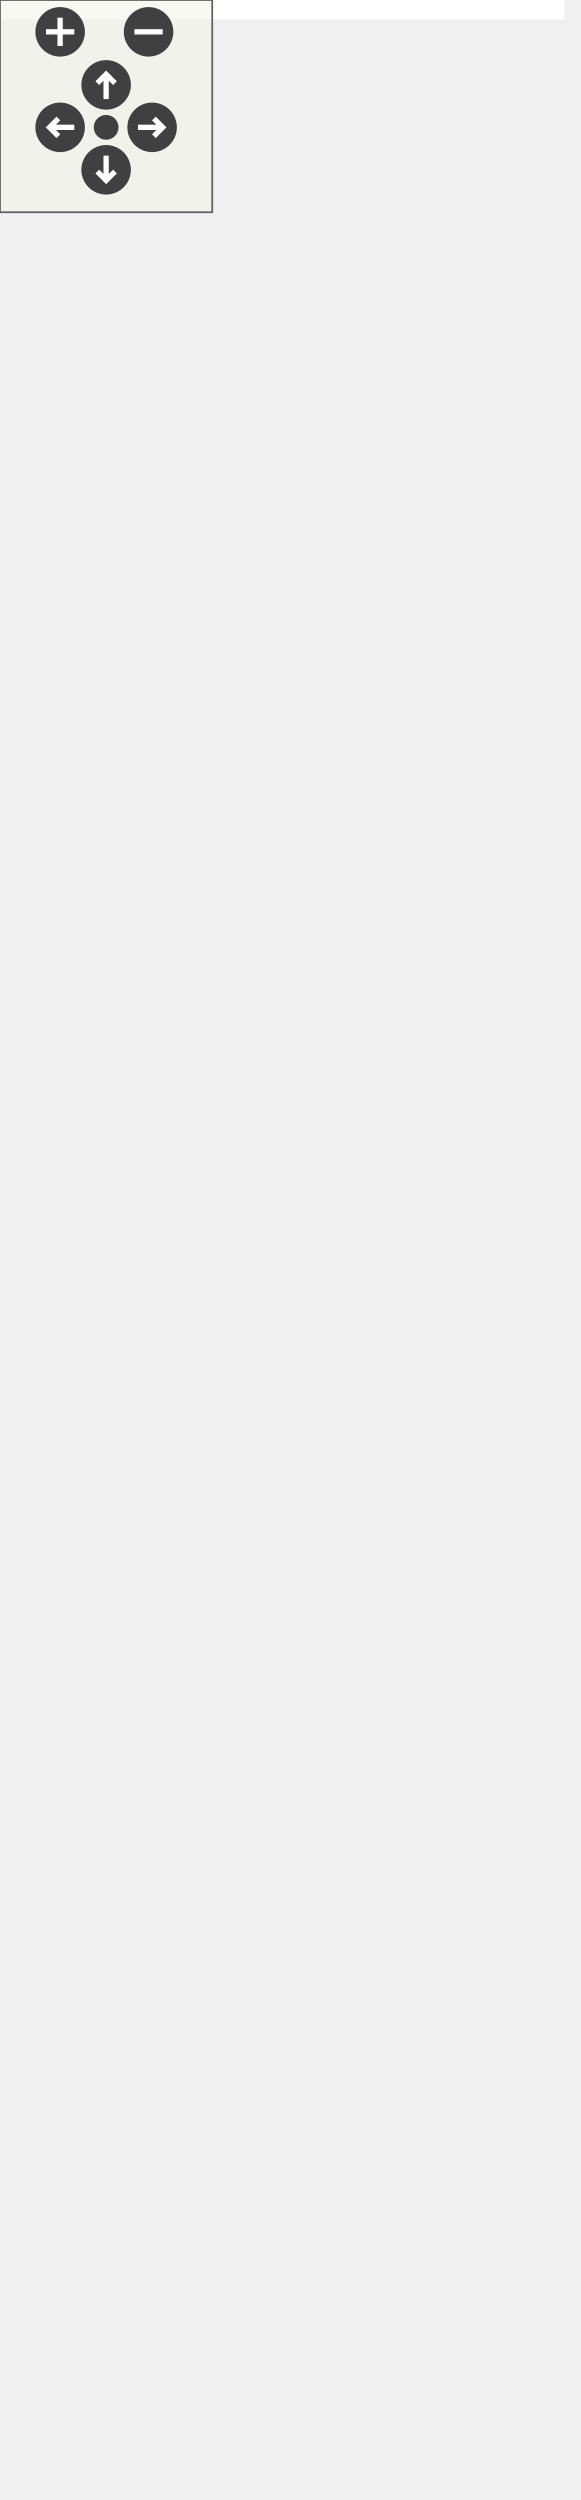
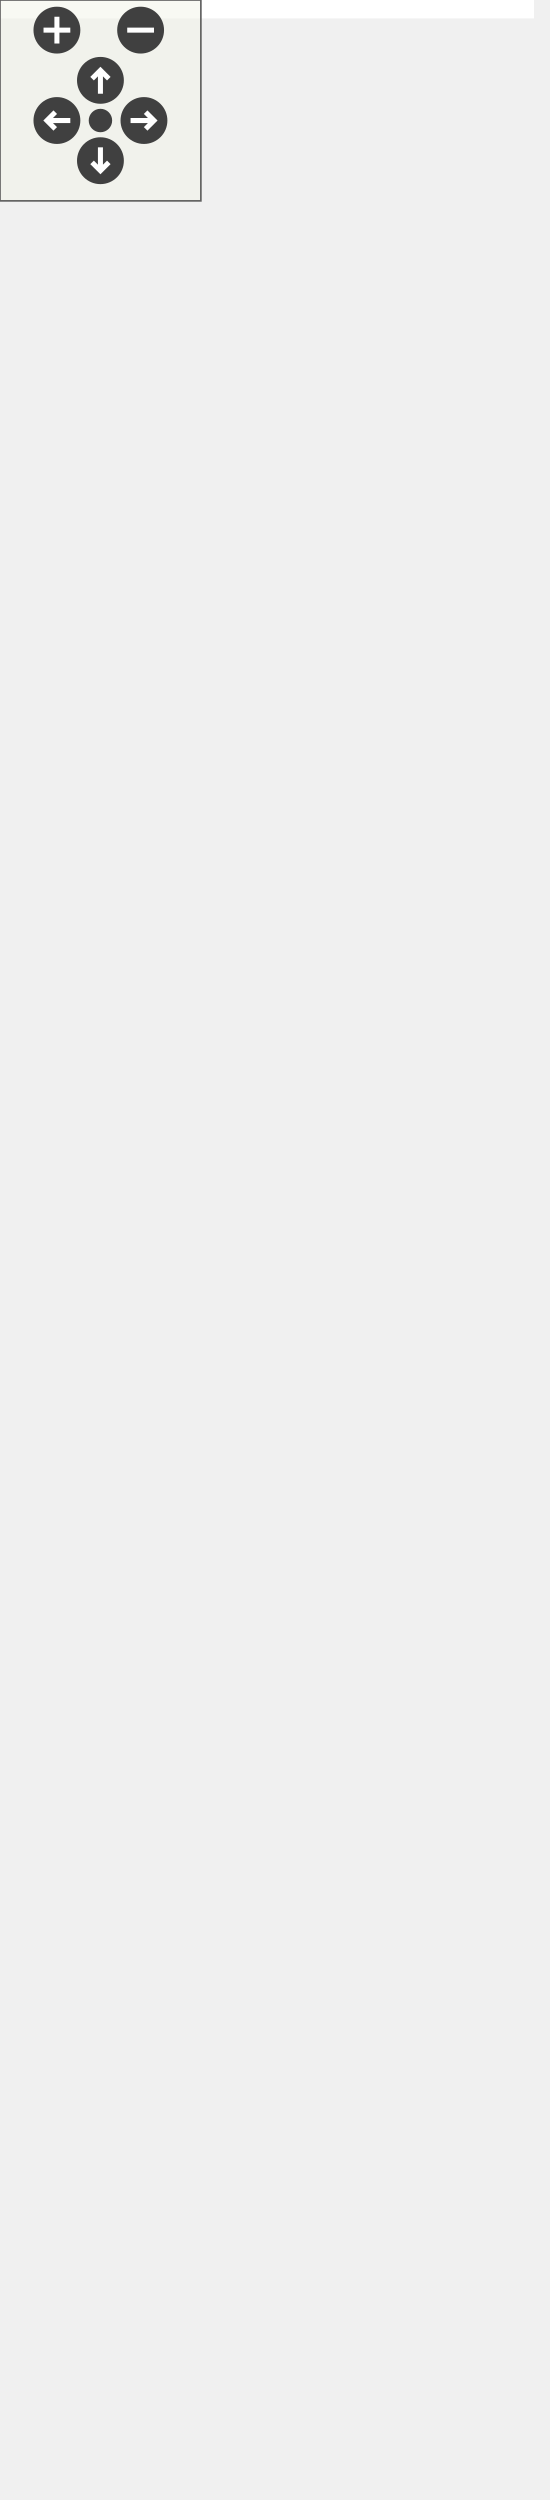
<svg xmlns="http://www.w3.org/2000/svg" xmlns:xlink="http://www.w3.org/1999/xlink" id="main" version="1.1" xml:space="preserve">
  <defs>
    <circle id="rim" cx="0" cy="0" r="7" />
    <circle id="rim2" cx="0" cy="0" r="3.5" />
    <g id="zoomPlus">
      <use xlink:href="#rim" fill="#404040">
        <set attributeName="fill" to="#808080" begin="zoomplus.mouseover" end="zoomplus.mouseout" />
      </use>
      <path d="M-4,0h8M0,-4v8" fill="none" stroke="white" stroke-width="1.5" pointer-events="none" />
    </g>
    <g id="zoomMin">
      <use xlink:href="#rim" fill="#404040">
        <set attributeName="fill" to="#808080" begin="zoomminus.mouseover" end="zoomminus.mouseout" />
      </use>
      <path d="M-4,0h8" fill="none" stroke="white" stroke-width="1.5" pointer-events="none" />
    </g>
    <g id="dirArrow">
      <path fill="none" stroke="white" stroke-width="1.5" d="M0,-3.0v7 M-2.5,-0.5L0,-3.0L2.5,-0.5" />
    </g>
    <g id="resetDef">
      <use xlink:href="#rim2" fill="#404040">
        <set attributeName="fill" to="#808080" begin="reset.mouseover" end="reset.mouseout" />
      </use>
    </g>
  </defs>
  <svg id="graph" class="graph">
    <g id="viewport">
-       <polygon fill="white" stroke="white" points="-4,5 -4,-646 159,-646 159,5 -4,5" />
+       <polygon fill="white" stroke="white" points="-4,5 -4,-686 159,-686 159,5 -4,5" />
      <g id="node1" class="node">
-         <polygon fill="#bfbfbf" stroke="black" points="23.5,-565 23.5,-641 130.5,-641 130.5,-565 23.5,-565" />
-         <text text-anchor="middle" x="77" y="-628" font-family="Helvetica,sans-Serif" font-size="10.00">IMagicUser</text>
-         <polyline fill="none" stroke="black" points="23.5,-620 130.5,-620 " />
-         <text text-anchor="start" x="31.5" y="-607" font-family="Helvetica,sans-Serif" font-size="10.00">+ MagicSkills</text>
-         <polyline fill="none" stroke="black" points="23.5,-599 130.5,-599 " />
-         <text text-anchor="start" x="31.5" y="-586" font-family="Helvetica,sans-Serif" font-size="10.00">+ LearnMagicSkill()</text>
-         <text text-anchor="start" x="31.5" y="-573" font-family="Helvetica,sans-Serif" font-size="10.00">+ TriggerMagicSkill()</text>
+         <polygon fill="#bfbfbf" stroke="black" points="23.5,-605 23.5,-681 130.5,-681 130.5,-605 23.5,-605" />
+         <text text-anchor="middle" x="77" y="-668" font-family="Helvetica,sans-Serif" font-size="10.00">IMagicUser</text>
+         <polyline fill="none" stroke="black" points="23.5,-660 130.5,-660 " />
+         <text text-anchor="start" x="31.5" y="-647" font-family="Helvetica,sans-Serif" font-size="10.00">+ MagicSkills</text>
+         <polyline fill="none" stroke="black" points="23.5,-639 130.5,-639 " />
+         <text text-anchor="start" x="31.5" y="-626" font-family="Helvetica,sans-Serif" font-size="10.00">+ LearnMagicSkill()</text>
+         <text text-anchor="start" x="31.5" y="-613" font-family="Helvetica,sans-Serif" font-size="10.00">+ TriggerMagicSkill()</text>
      </g>
      <g id="node3" class="node">
        <a xlink:href="../../d9/d5c/class_action_rpg_kit_1_1_character_1_1_base_character.xhtml" target="_top" xlink:title="Base implementation of a Character.">
-           <polygon fill="white" stroke="black" points="9.5,-126.5 9.5,-527.5 144.5,-527.5 144.5,-126.5 9.5,-126.5" />
-           <text text-anchor="middle" x="77" y="-514.5" font-family="Helvetica,sans-Serif" font-size="10.00">BaseCharacter</text>
-           <polyline fill="none" stroke="black" points="9.5,-506.5 144.5,-506.5 " />
-           <text text-anchor="start" x="17.5" y="-493.5" font-family="Helvetica,sans-Serif" font-size="10.00">+ Name</text>
-           <text text-anchor="start" x="17.5" y="-480.5" font-family="Helvetica,sans-Serif" font-size="10.00">+ Stats</text>
-           <text text-anchor="start" x="17.5" y="-467.5" font-family="Helvetica,sans-Serif" font-size="10.00">+ Inventory</text>
-           <text text-anchor="start" x="17.5" y="-454.5" font-family="Helvetica,sans-Serif" font-size="10.00">+ Magic</text>
-           <text text-anchor="start" x="17.5" y="-441.5" font-family="Helvetica,sans-Serif" font-size="10.00">+ MagicSkills</text>
-           <text text-anchor="start" x="17.5" y="-428.5" font-family="Helvetica,sans-Serif" font-size="10.00">+ Life</text>
-           <text text-anchor="start" x="17.5" y="-415.5" font-family="Helvetica,sans-Serif" font-size="10.00">+ Enemies</text>
-           <text text-anchor="start" x="17.5" y="-402.5" font-family="Helvetica,sans-Serif" font-size="10.00">+ CombatSkills</text>
-           <text text-anchor="start" x="17.5" y="-389.5" font-family="Helvetica,sans-Serif" font-size="10.00">- _magicSkills</text>
-           <text text-anchor="start" x="17.5" y="-376.5" font-family="Helvetica,sans-Serif" font-size="10.00">- _magicSkillEndTimes</text>
-           <text text-anchor="start" x="17.5" y="-363.5" font-family="Helvetica,sans-Serif" font-size="10.00">- _enemies</text>
-           <text text-anchor="start" x="17.5" y="-350.5" font-family="Helvetica,sans-Serif" font-size="10.00">- _combatSkills</text>
-           <text text-anchor="start" x="17.5" y="-337.5" font-family="Helvetica,sans-Serif" font-size="10.00">- _combatSkillEndTimes</text>
-           <polyline fill="none" stroke="black" points="9.5,-329.5 144.5,-329.5 " />
-           <text text-anchor="start" x="17.5" y="-316.5" font-family="Helvetica,sans-Serif" font-size="10.00">+ BaseCharacter()</text>
-           <text text-anchor="start" x="17.5" y="-303.5" font-family="Helvetica,sans-Serif" font-size="10.00">+ BaseCharacter()</text>
-           <text text-anchor="start" x="17.5" y="-290.5" font-family="Helvetica,sans-Serif" font-size="10.00">+ ToString()</text>
-           <text text-anchor="start" x="17.5" y="-277.5" font-family="Helvetica,sans-Serif" font-size="10.00">+ LearnMagicSkill()</text>
-           <text text-anchor="start" x="17.5" y="-264.5" font-family="Helvetica,sans-Serif" font-size="10.00">+ TriggerMagicSkill()</text>
-           <text text-anchor="start" x="17.5" y="-251.5" font-family="Helvetica,sans-Serif" font-size="10.00">+ PreUseCountdown()</text>
-           <text text-anchor="start" x="17.5" y="-238.5" font-family="Helvetica,sans-Serif" font-size="10.00">+ AddEnemy()</text>
-           <text text-anchor="start" x="17.5" y="-225.5" font-family="Helvetica,sans-Serif" font-size="10.00">+ LearnCombatSkill()</text>
-           <text text-anchor="start" x="17.5" y="-212.5" font-family="Helvetica,sans-Serif" font-size="10.00">+ TriggerCombatSkill()</text>
-           <text text-anchor="start" x="17.5" y="-199.5" font-family="Helvetica,sans-Serif" font-size="10.00">+ PreUseCountdown()</text>
-           <text text-anchor="start" x="17.5" y="-186.5" font-family="Helvetica,sans-Serif" font-size="10.00">+ OnAttacked()</text>
-           <text text-anchor="start" x="17.5" y="-173.5" font-family="Helvetica,sans-Serif" font-size="10.00">- UseMagicSkill()</text>
-           <text text-anchor="start" x="17.5" y="-160.5" font-family="Helvetica,sans-Serif" font-size="10.00">- MagicSkillCanBeUsed()</text>
-           <text text-anchor="start" x="17.5" y="-147.5" font-family="Helvetica,sans-Serif" font-size="10.00">- UseCombatSkill()</text>
-           <text text-anchor="start" x="17.5" y="-134.5" font-family="Helvetica,sans-Serif" font-size="10.00">- CombatSkillCanBeUsed()</text>
+           <polygon fill="white" stroke="black" points="9.5,-127 9.5,-567 144.5,-567 144.5,-127 9.5,-127" />
+           <text text-anchor="middle" x="77" y="-554" font-family="Helvetica,sans-Serif" font-size="10.00">BaseCharacter</text>
+           <polyline fill="none" stroke="black" points="9.5,-546 144.5,-546 " />
+           <text text-anchor="start" x="17.5" y="-533" font-family="Helvetica,sans-Serif" font-size="10.00">+ _idleState</text>
+           <text text-anchor="start" x="17.5" y="-520" font-family="Helvetica,sans-Serif" font-size="10.00">+ Name</text>
+           <text text-anchor="start" x="17.5" y="-507" font-family="Helvetica,sans-Serif" font-size="10.00">+ Stats</text>
+           <text text-anchor="start" x="17.5" y="-494" font-family="Helvetica,sans-Serif" font-size="10.00">+ Inventory</text>
+           <text text-anchor="start" x="17.5" y="-481" font-family="Helvetica,sans-Serif" font-size="10.00">+ CurrentState</text>
+           <text text-anchor="start" x="17.5" y="-468" font-family="Helvetica,sans-Serif" font-size="10.00">+ Magic</text>
+           <text text-anchor="start" x="17.5" y="-455" font-family="Helvetica,sans-Serif" font-size="10.00">+ MagicSkills</text>
+           <text text-anchor="start" x="17.5" y="-442" font-family="Helvetica,sans-Serif" font-size="10.00">+ Life</text>
+           <text text-anchor="start" x="17.5" y="-429" font-family="Helvetica,sans-Serif" font-size="10.00">+ Enemies</text>
+           <text text-anchor="start" x="17.5" y="-416" font-family="Helvetica,sans-Serif" font-size="10.00">+ CombatSkills</text>
+           <text text-anchor="start" x="17.5" y="-403" font-family="Helvetica,sans-Serif" font-size="10.00">- _currentState</text>
+           <text text-anchor="start" x="17.5" y="-390" font-family="Helvetica,sans-Serif" font-size="10.00">- _magicSkills</text>
+           <text text-anchor="start" x="17.5" y="-377" font-family="Helvetica,sans-Serif" font-size="10.00">- _magicSkillEndTimes</text>
+           <text text-anchor="start" x="17.5" y="-364" font-family="Helvetica,sans-Serif" font-size="10.00">- _enemies</text>
+           <text text-anchor="start" x="17.5" y="-351" font-family="Helvetica,sans-Serif" font-size="10.00">- _combatSkills</text>
+           <text text-anchor="start" x="17.5" y="-338" font-family="Helvetica,sans-Serif" font-size="10.00">- _combatSkillEndTimes</text>
+           <polyline fill="none" stroke="black" points="9.5,-330 144.5,-330 " />
+           <text text-anchor="start" x="17.5" y="-317" font-family="Helvetica,sans-Serif" font-size="10.00">+ BaseCharacter()</text>
+           <text text-anchor="start" x="17.5" y="-304" font-family="Helvetica,sans-Serif" font-size="10.00">+ BaseCharacter()</text>
+           <text text-anchor="start" x="17.5" y="-291" font-family="Helvetica,sans-Serif" font-size="10.00">+ ToString()</text>
+           <text text-anchor="start" x="17.5" y="-278" font-family="Helvetica,sans-Serif" font-size="10.00">+ LearnMagicSkill()</text>
+           <text text-anchor="start" x="17.5" y="-265" font-family="Helvetica,sans-Serif" font-size="10.00">+ TriggerMagicSkill()</text>
+           <text text-anchor="start" x="17.5" y="-252" font-family="Helvetica,sans-Serif" font-size="10.00">+ PreUseCountdown()</text>
+           <text text-anchor="start" x="17.5" y="-239" font-family="Helvetica,sans-Serif" font-size="10.00">+ AddEnemy()</text>
+           <text text-anchor="start" x="17.5" y="-226" font-family="Helvetica,sans-Serif" font-size="10.00">+ LearnCombatSkill()</text>
+           <text text-anchor="start" x="17.5" y="-213" font-family="Helvetica,sans-Serif" font-size="10.00">+ TriggerCombatSkill()</text>
+           <text text-anchor="start" x="17.5" y="-200" font-family="Helvetica,sans-Serif" font-size="10.00">+ PreUseCountdown()</text>
+           <text text-anchor="start" x="17.5" y="-187" font-family="Helvetica,sans-Serif" font-size="10.00">+ OnAttacked()</text>
+           <text text-anchor="start" x="17.5" y="-174" font-family="Helvetica,sans-Serif" font-size="10.00">- UseMagicSkill()</text>
+           <text text-anchor="start" x="17.5" y="-161" font-family="Helvetica,sans-Serif" font-size="10.00">- MagicSkillCanBeUsed()</text>
+           <text text-anchor="start" x="17.5" y="-148" font-family="Helvetica,sans-Serif" font-size="10.00">- UseCombatSkill()</text>
+           <text text-anchor="start" x="17.5" y="-135" font-family="Helvetica,sans-Serif" font-size="10.00">- CombatSkillCanBeUsed()</text>
        </a>
      </g>
      <g id="edge2" class="edge">
-         <path fill="none" stroke="midnightblue" d="M77,-554.781C77,-546.44 77,-537.326 77,-527.695" />
-         <polygon fill="none" stroke="midnightblue" points="73.5,-554.913 77,-564.913 80.5,-554.913 73.5,-554.913" />
+         <path fill="none" stroke="midnightblue" d="M77,-594.633C77,-586.161 77,-576.877 77,-567.03" />
+         <polygon fill="none" stroke="midnightblue" points="73.5,-594.909 77,-604.909 80.5,-594.909 73.5,-594.909" />
      </g>
      <g id="node5" class="node">
        <a xlink:href="../../d2/df0/class_action_rpg_kit_1_1_character_1_1_enemy.xhtml" target="_top" xlink:title="Representation of a Hostile, game controlled character.">
-           <polygon fill="white" stroke="black" points="0,-7 0,-83 68,-83 68,-7 0,-7" />
-           <text text-anchor="middle" x="34" y="-70" font-family="Helvetica,sans-Serif" font-size="10.00">Enemy</text>
-           <polyline fill="none" stroke="black" points="0,-62 68,-62 " />
-           <text text-anchor="start" x="8" y="-49" font-family="Helvetica,sans-Serif" font-size="10.00">+ Inventory</text>
-           <text text-anchor="start" x="8" y="-36" font-family="Helvetica,sans-Serif" font-size="10.00">- _inventory</text>
-           <polyline fill="none" stroke="black" points="0,-28 68,-28 " />
-           <text text-anchor="start" x="8" y="-15" font-family="Helvetica,sans-Serif" font-size="10.00">+ Enemy()</text>
+           <polygon fill="white" stroke="black" points="0,-0.5 0,-89.5 68,-89.5 68,-0.5 0,-0.5" />
+           <text text-anchor="middle" x="34" y="-76.5" font-family="Helvetica,sans-Serif" font-size="10.00">Enemy</text>
+           <polyline fill="none" stroke="black" points="0,-68.5 68,-68.5 " />
+           <text text-anchor="start" x="8" y="-55.5" font-family="Helvetica,sans-Serif" font-size="10.00">+ Inventory</text>
+           <text text-anchor="start" x="8" y="-42.5" font-family="Helvetica,sans-Serif" font-size="10.00">- _inventory</text>
+           <polyline fill="none" stroke="black" points="0,-34.5 68,-34.5 " />
+           <text text-anchor="start" x="8" y="-21.5" font-family="Helvetica,sans-Serif" font-size="10.00">+ Enemy()</text>
+           <text text-anchor="start" x="8" y="-8.5" font-family="Helvetica,sans-Serif" font-size="10.00">+ Enemy()</text>
        </a>
      </g>
      <g id="edge4" class="edge">
-         <path fill="none" stroke="midnightblue" d="M44.872,-116.299C43.027,-104.201 41.322,-93.017 39.835,-83.267" />
-         <polygon fill="none" stroke="midnightblue" points="41.412,-116.83 46.38,-126.188 48.332,-115.774 41.412,-116.83" />
+         <path fill="none" stroke="midnightblue" d="M44.186,-116.538C42.822,-106.959 41.543,-97.978 40.383,-89.83" />
+         <polygon fill="none" stroke="midnightblue" points="40.762,-117.319 45.636,-126.726 47.692,-116.332 40.762,-117.319" />
      </g>
      <g id="node7" class="node">
        <a xlink:href="../../d7/dd8/class_action_rpg_kit_1_1_character_1_1_player.xhtml" target="_top" xlink:title="Representation of a Player controllable character.">
          <polygon fill="white" stroke="black" points="86,-0.5 86,-89.5 154,-89.5 154,-0.5 86,-0.5" />
          <text text-anchor="middle" x="120" y="-76.5" font-family="Helvetica,sans-Serif" font-size="10.00">Player</text>
          <polyline fill="none" stroke="black" points="86,-68.5 154,-68.5 " />
          <text text-anchor="start" x="94" y="-55.5" font-family="Helvetica,sans-Serif" font-size="10.00">+ Inventory</text>
          <text text-anchor="start" x="94" y="-42.5" font-family="Helvetica,sans-Serif" font-size="10.00">- _inventory</text>
          <polyline fill="none" stroke="black" points="86,-34.5 154,-34.5 " />
          <text text-anchor="start" x="94" y="-21.5" font-family="Helvetica,sans-Serif" font-size="10.00">+ Player()</text>
          <text text-anchor="start" x="94" y="-8.5" font-family="Helvetica,sans-Serif" font-size="10.00">+ Player()</text>
        </a>
      </g>
      <g id="edge6" class="edge">
-         <path fill="none" stroke="midnightblue" d="M109.152,-116.141C110.594,-106.686 111.95,-97.791 113.183,-89.706" />
-         <polygon fill="none" stroke="midnightblue" points="105.668,-115.774 107.62,-126.188 112.588,-116.83 105.668,-115.774" />
+         <path fill="none" stroke="midnightblue" d="M109.814,-116.538C111.178,-106.959 112.457,-97.978 113.617,-89.83" />
+         <polygon fill="none" stroke="midnightblue" points="106.308,-116.332 108.364,-126.726 113.238,-117.319 106.308,-116.332" />
      </g>
    </g>
  </svg>
  <g id="navigator" transform="translate(0 0)" fill="#404254">
    <rect fill="#f2f5e9" fill-opacity="0.5" stroke="#606060" stroke-width=".5" x="0" y="0" width="60" height="60" />
    <use id="zoomplus" xlink:href="#zoomPlus" x="17" y="9" />
    <use id="zoomminus" xlink:href="#zoomMin" x="42" y="9" />
    <use id="reset" xlink:href="#resetDef" x="30" y="36" />
    <g id="arrowUp" xlink:href="#dirArrow" transform="translate(30 24)">
      <use xlink:href="#rim" fill="#404040">
        <set attributeName="fill" to="#808080" begin="arrowUp.mouseover" end="arrowUp.mouseout" />
      </use>
      <path fill="none" stroke="white" stroke-width="1.5" d="M0,-3.0v7 M-2.5,-0.5L0,-3.0L2.5,-0.5" />
    </g>
    <g id="arrowRight" xlink:href="#dirArrow" transform="rotate(90) translate(36 -43)">
      <use xlink:href="#rim" fill="#404040">
        <set attributeName="fill" to="#808080" begin="arrowRight.mouseover" end="arrowRight.mouseout" />
      </use>
      <path fill="none" stroke="white" stroke-width="1.5" d="M0,-3.0v7 M-2.5,-0.5L0,-3.0L2.5,-0.5" />
    </g>
    <g id="arrowDown" xlink:href="#dirArrow" transform="rotate(180) translate(-30 -48)">
      <use xlink:href="#rim" fill="#404040">
        <set attributeName="fill" to="#808080" begin="arrowDown.mouseover" end="arrowDown.mouseout" />
      </use>
      <path fill="none" stroke="white" stroke-width="1.5" d="M0,-3.0v7 M-2.5,-0.5L0,-3.0L2.5,-0.5" />
    </g>
    <g id="arrowLeft" xlink:href="#dirArrow" transform="rotate(270) translate(-36 17)">
      <use xlink:href="#rim" fill="#404040">
        <set attributeName="fill" to="#808080" begin="arrowLeft.mouseover" end="arrowLeft.mouseout" />
      </use>
      <path fill="none" stroke="white" stroke-width="1.5" d="M0,-3.0v7 M-2.5,-0.5L0,-3.0L2.5,-0.5" />
    </g>
  </g>
</svg>
